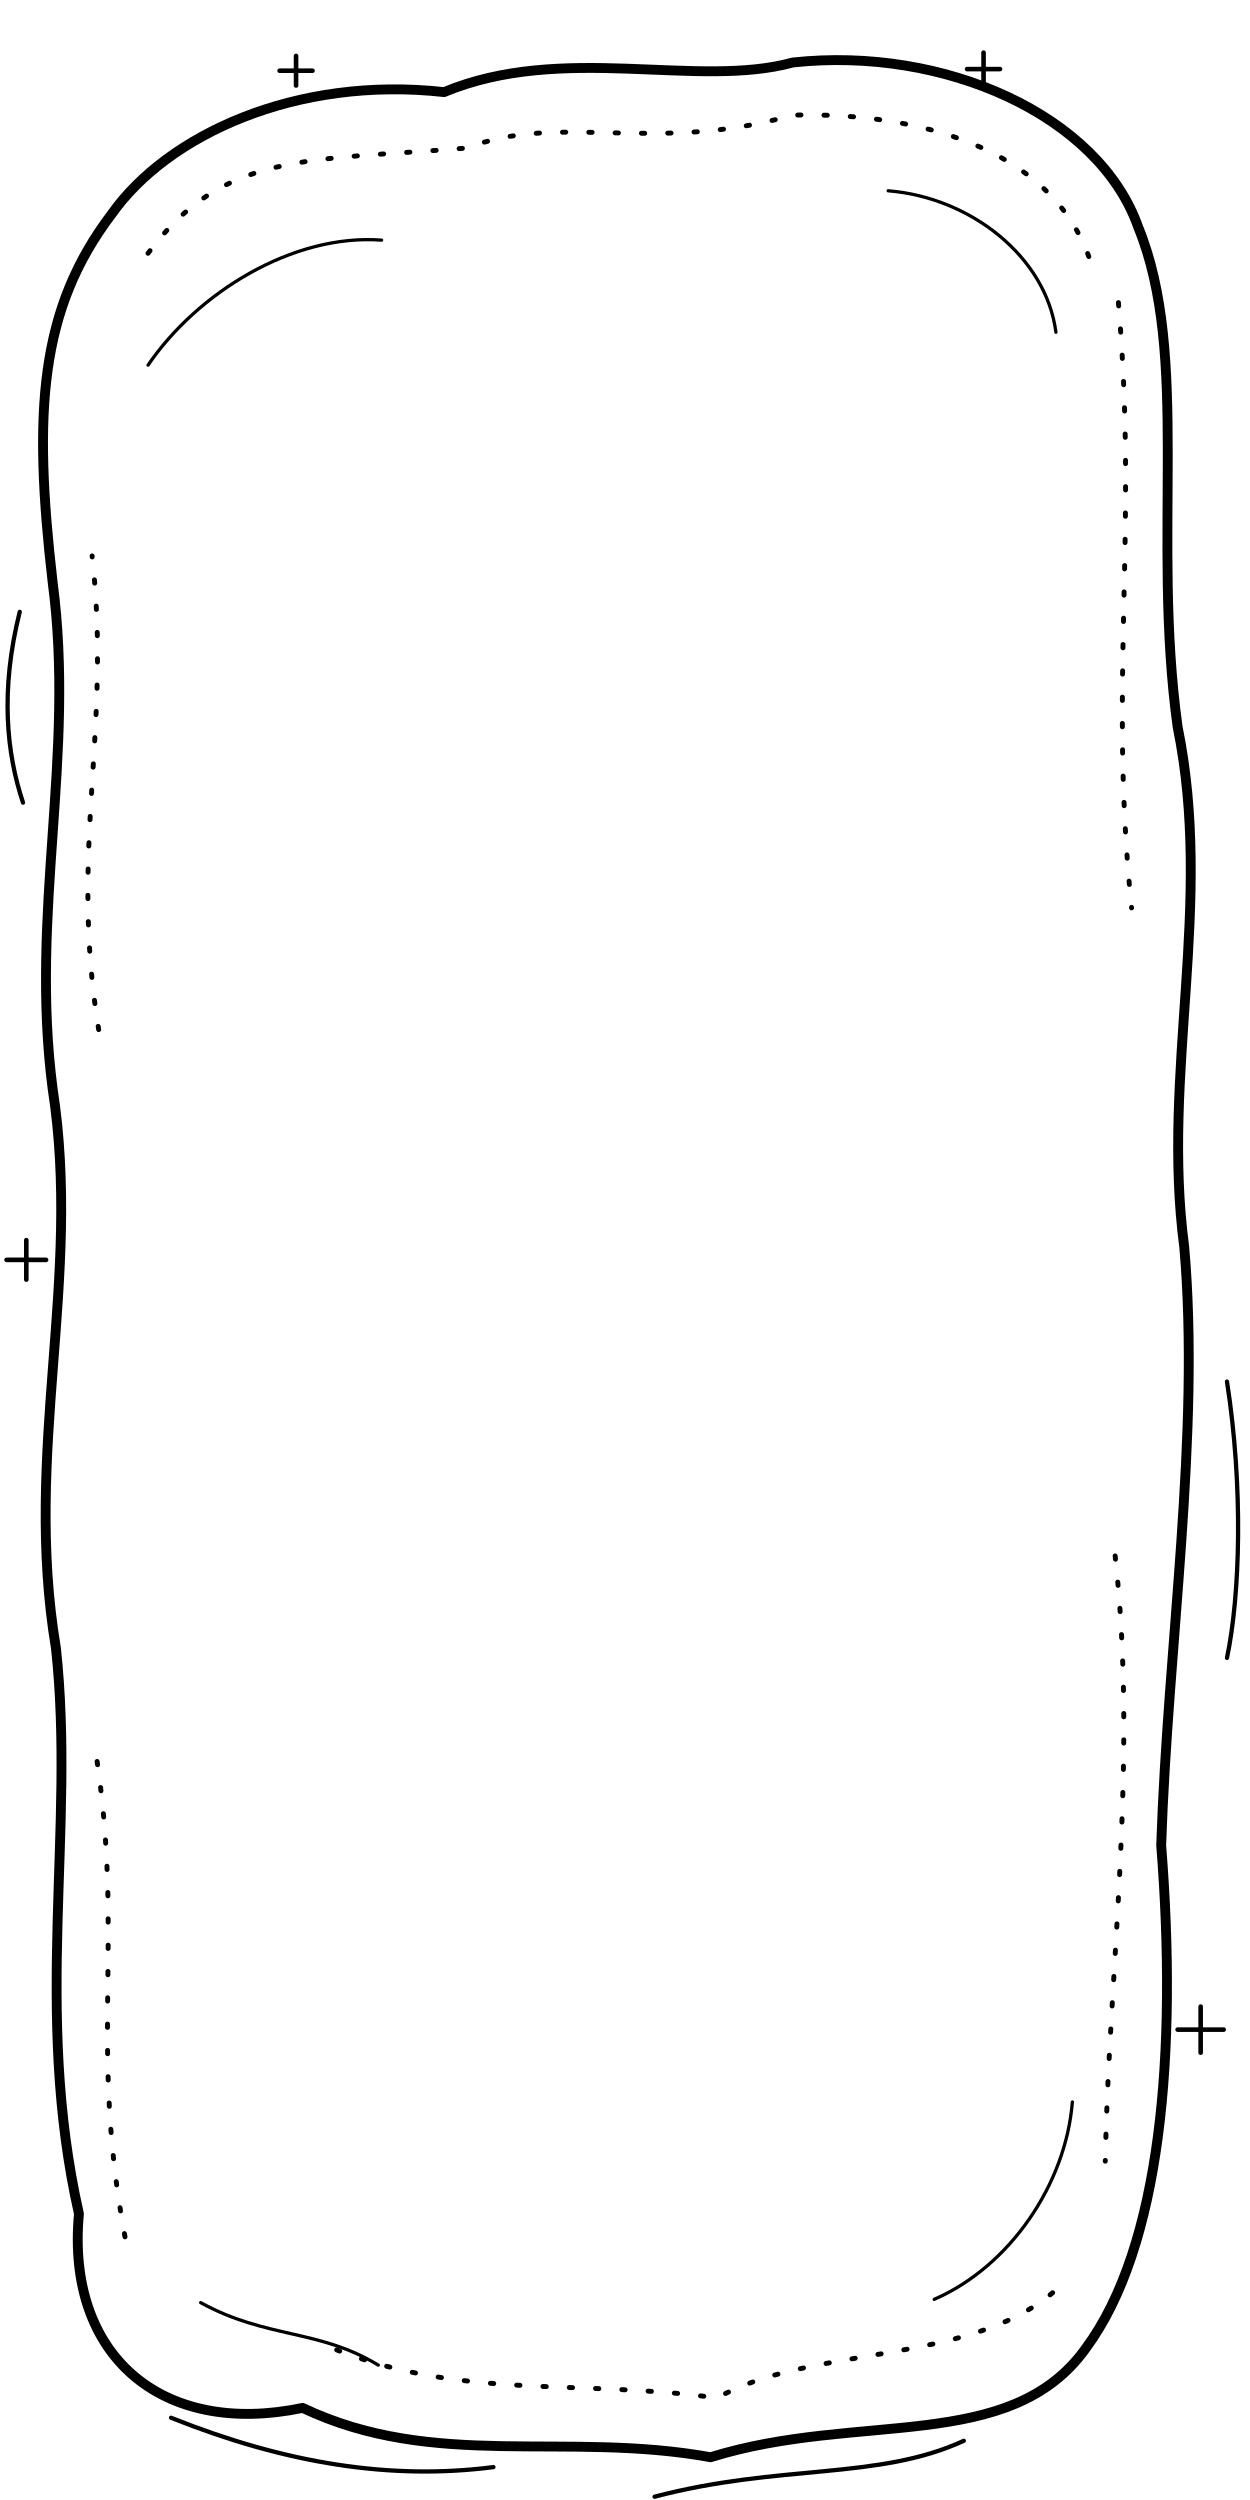
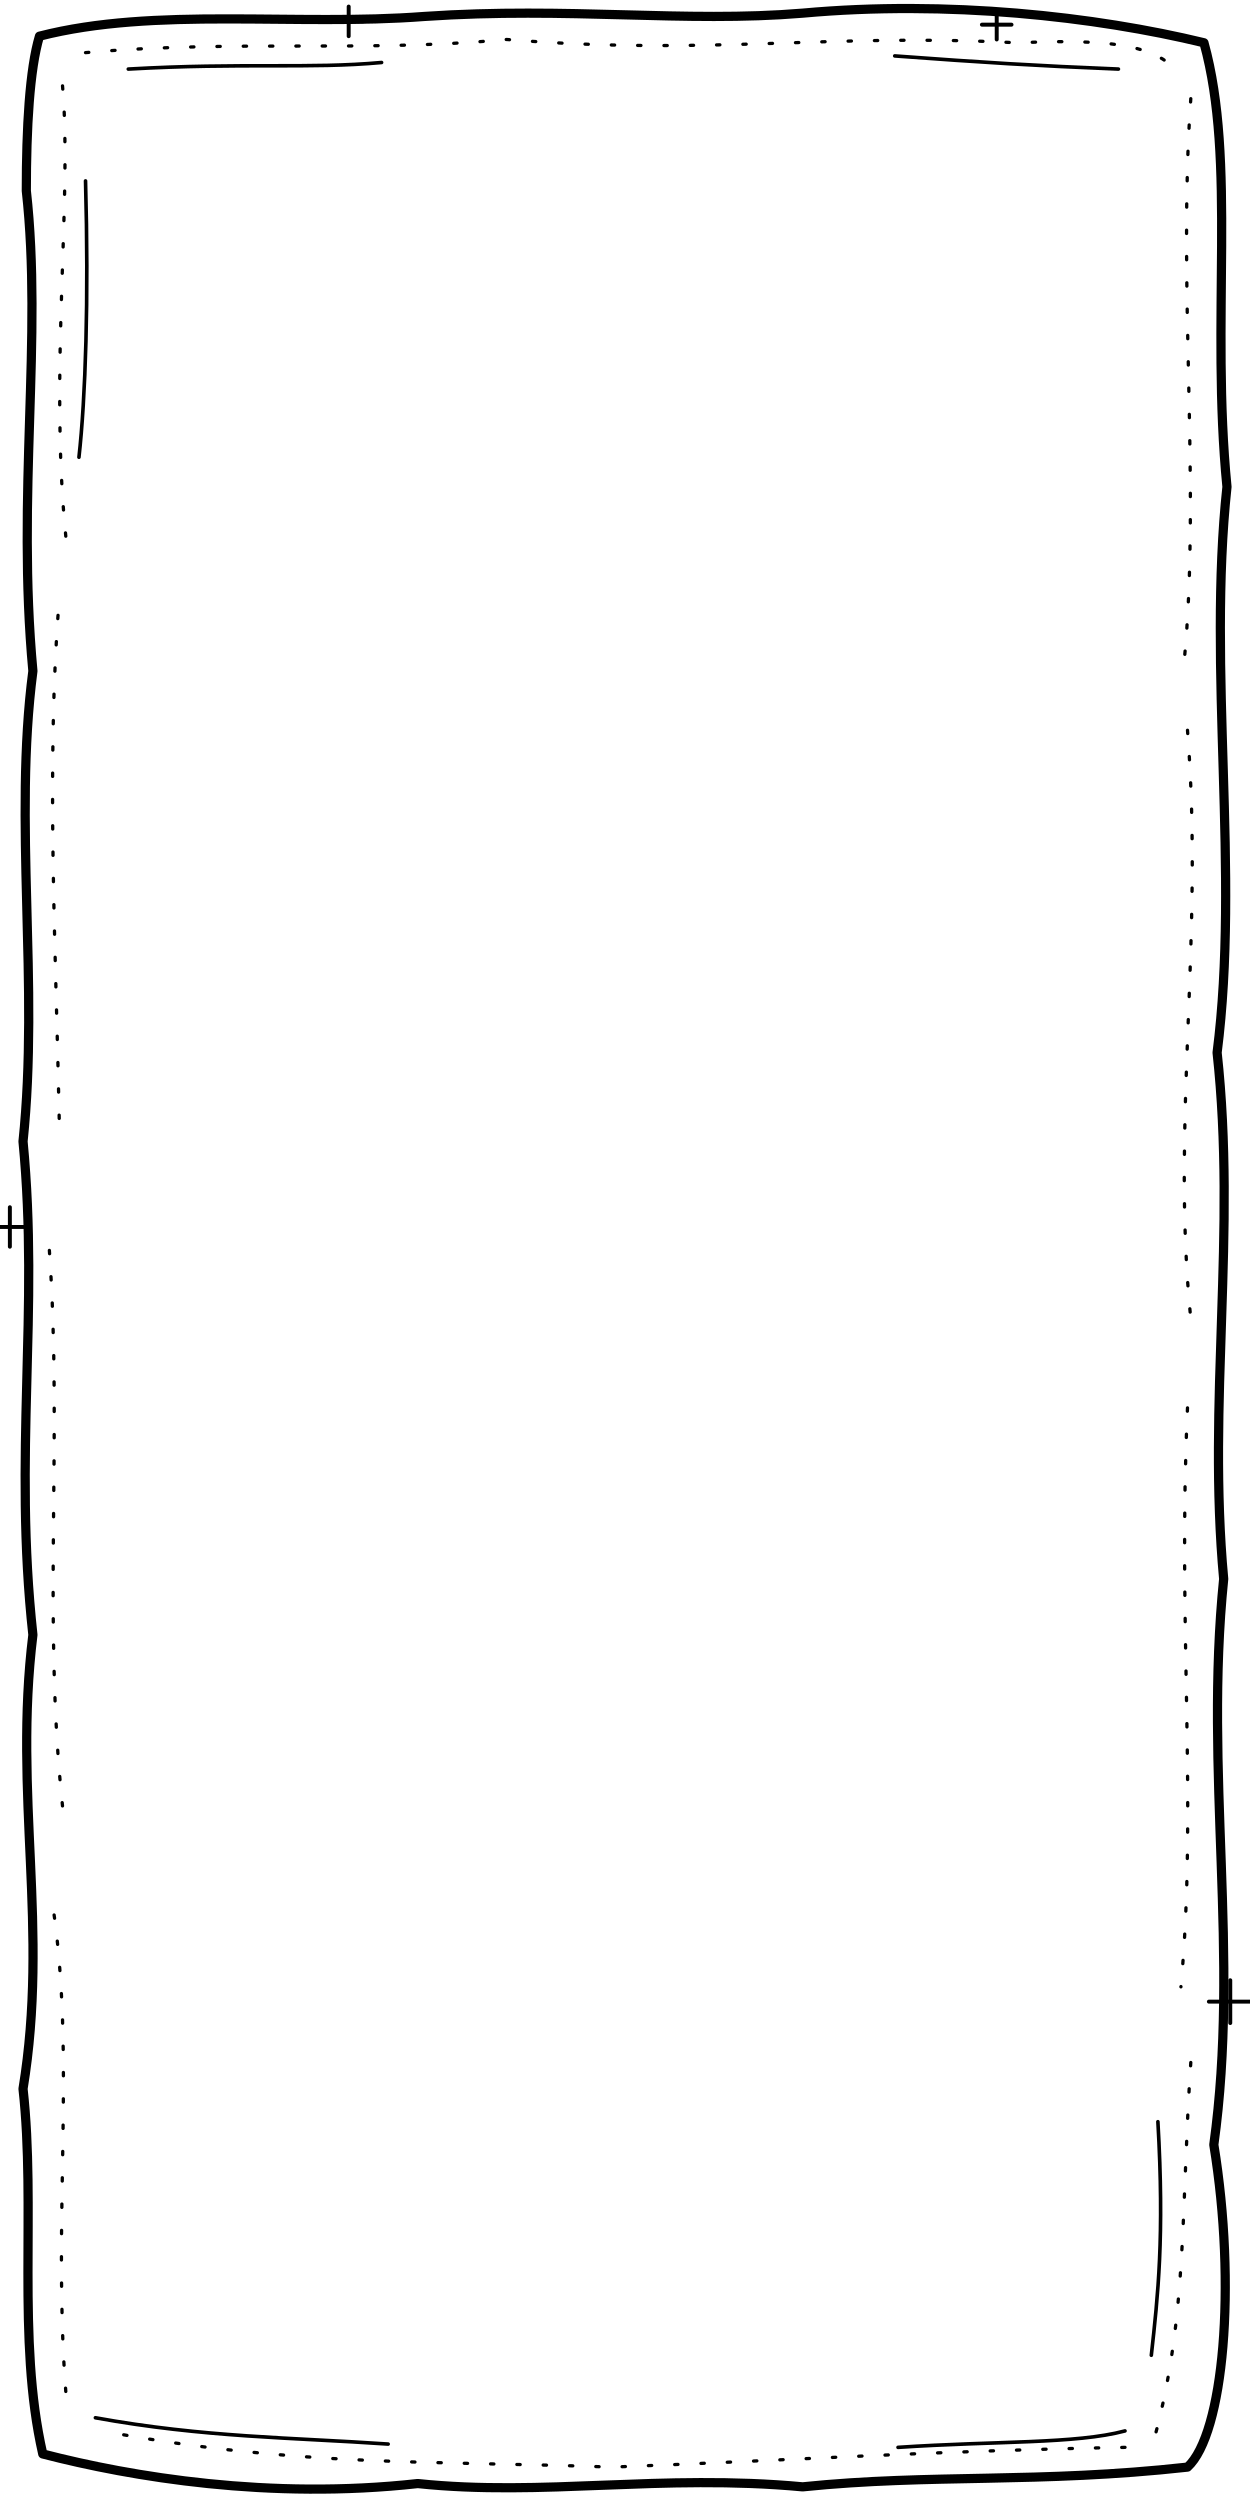
<svg xmlns="http://www.w3.org/2000/svg" viewBox="0 0 380 760" preserveAspectRatio="none" fill="none" aria-hidden="true">
-   <g stroke="#000" stroke-linejoin="round" stroke-linecap="round">
-     <path stroke-width="3" d="M34 65 C51 41 90 23 135 28 C171 13 212 27 241 19 C287 14 334 35 346 69       C362 108 350 163 358 221 C369 275 353 326 360 379 C365 436 355 500 353 561       C358 624 353 683 330 714 C307 746 261 733 216 747 C172 739 132 751 92 732       C49 741 20 716 24 673 C10 611 23 556 17 501 C7 441 25 389 16 331       C9 277 23 230 16 177 C10 125 12 94 34 65 Z" />
-     <path stroke-width="1.5" stroke-dasharray="1 7" d="M45 77 C68 46 93 49 142 45 C170 34 199 47 241 35 C279 34 319 45 331 78       M340 92 C346 162 337 208 344 276 M339 473 C346 535 337 601 336 657       M320 697 C294 719 246 713 218 729 C176 723 139 730 99 713 M38 680 C27 621 38 589 29 532       M30 313 C21 258 34 222 28 169" />
-     <path stroke-width="1" d="M45 111 C60 89 89 71 116 73 M270 58 C295 60 318 78 321 101       M326 639 C324 664 307 689 284 699 M61 700 C81 711 97 708 115 719" />
-     <path stroke-width="1.3" d="M52 735 C87 749 119 754 150 750 M199 759 C237 749 267 754 293 742       M6 186 C0 210 2 229 7 244 M373 420 C378 452 377 485 373 504" />
-     <path stroke-width="1.4" d="M90 17 v9 m-5-4.5h10 M299 16 v10 m-5-5h10       M8 377v12 m-6-6h12 M365 610v14m-7-7h14" />
+   <g stroke="#000" stroke-linecap="round" stroke-linejoin="round">
+     <path stroke-width="2.8" d="M12 11 C47 2 90 8 129 5 C173 2 208 7 244 4 C288 0 333 5 366 13       C376 49 368 97 373 148 C367 204 377 265 370 320 C376 375 367 426 372 480       C366 539 377 594 369 652 C376 695 372 740 361 750       C316 755 283 752 244 756 C201 752 165 759 127 755 C82 760 40 753 13 746       C5 711 11 671 7 635 C15 586 4 546 10 497 C4 442 12 399 7 347       C12 299 4 250 10 204 C5 150 13 103 8 58 C8 39 9 21 12 11 Z" />
+     <path stroke-width="1" stroke-dasharray="1 7" d="M26 16 C72 12 111 16 154 12 C216 17 251 10 309 13 C333 12 347 13 355 19       M362 30 C358 87 365 148 360 201 M361 222 C366 286 356 341 362 401       M361 428 C358 493 364 549 359 604 M362 627 C359 672 361 704 351 741       M342 744 C285 745 239 748 186 750 C132 748 90 750 31 739       M20 727 C16 675 23 625 16 579 M19 549 C13 492 19 437 15 380       M18 340 C17 289 14 232 18 182 M20 163 C15 113 22 60 19 26" />
+     <path stroke-width="1.1" d="M39 21 C74 19 94 21 116 19 M272 17 C299 19 315 20 340 21       M29 735 C62 741 89 741 118 743 M273 744 C303 742 327 743 342 739       M26 55 C27 91 26 121 24 139 M352 645 C354 680 352 698 350 716" />
+     <path stroke-width="1.2" d="M106 2 v9 m-4.5-4.5h9 M303 3 v9 m-4.5-4.5h9       M3 367v12m-6-6h12 M374 602v13m-6.5-6.5h13" />
  </g>
</svg>
